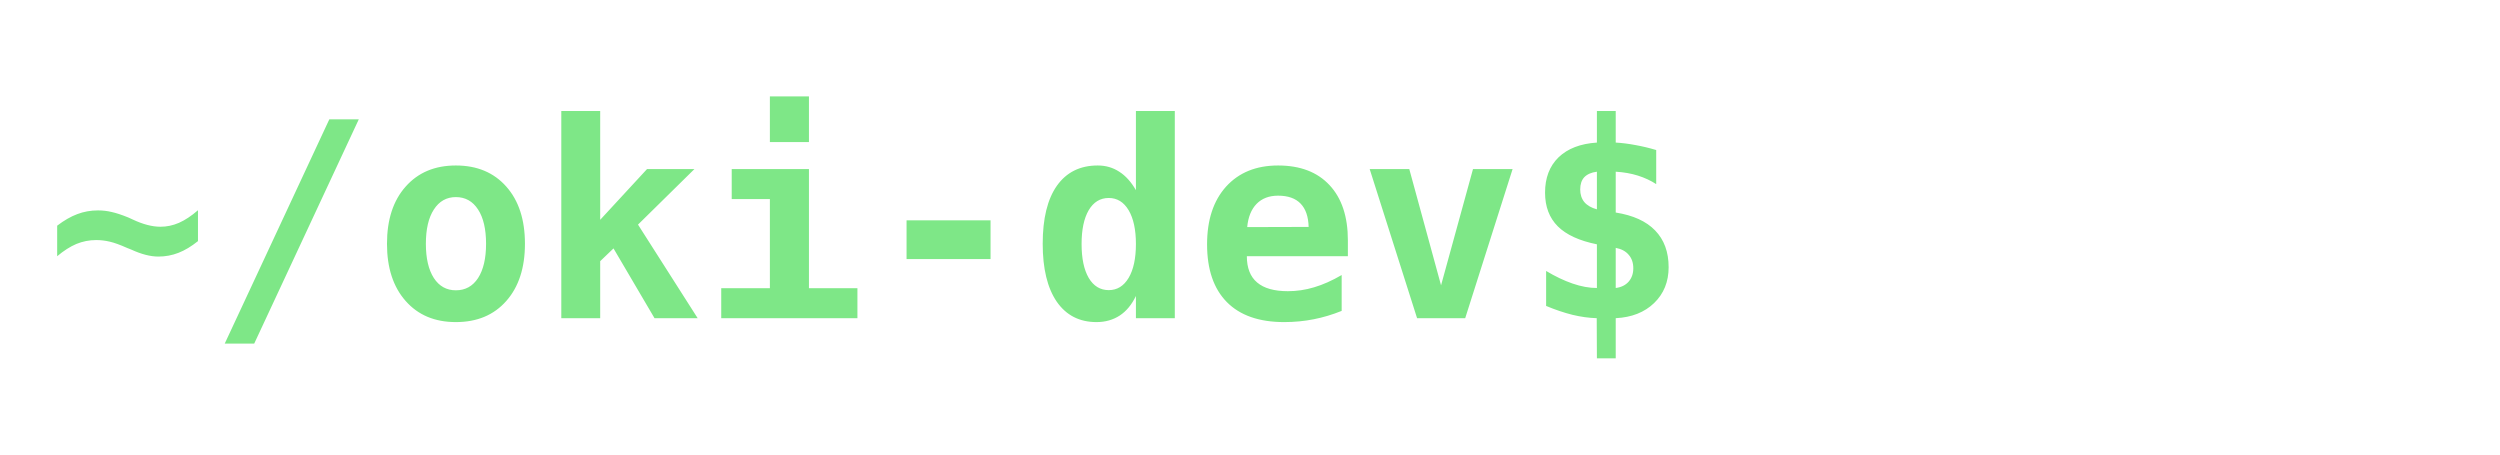
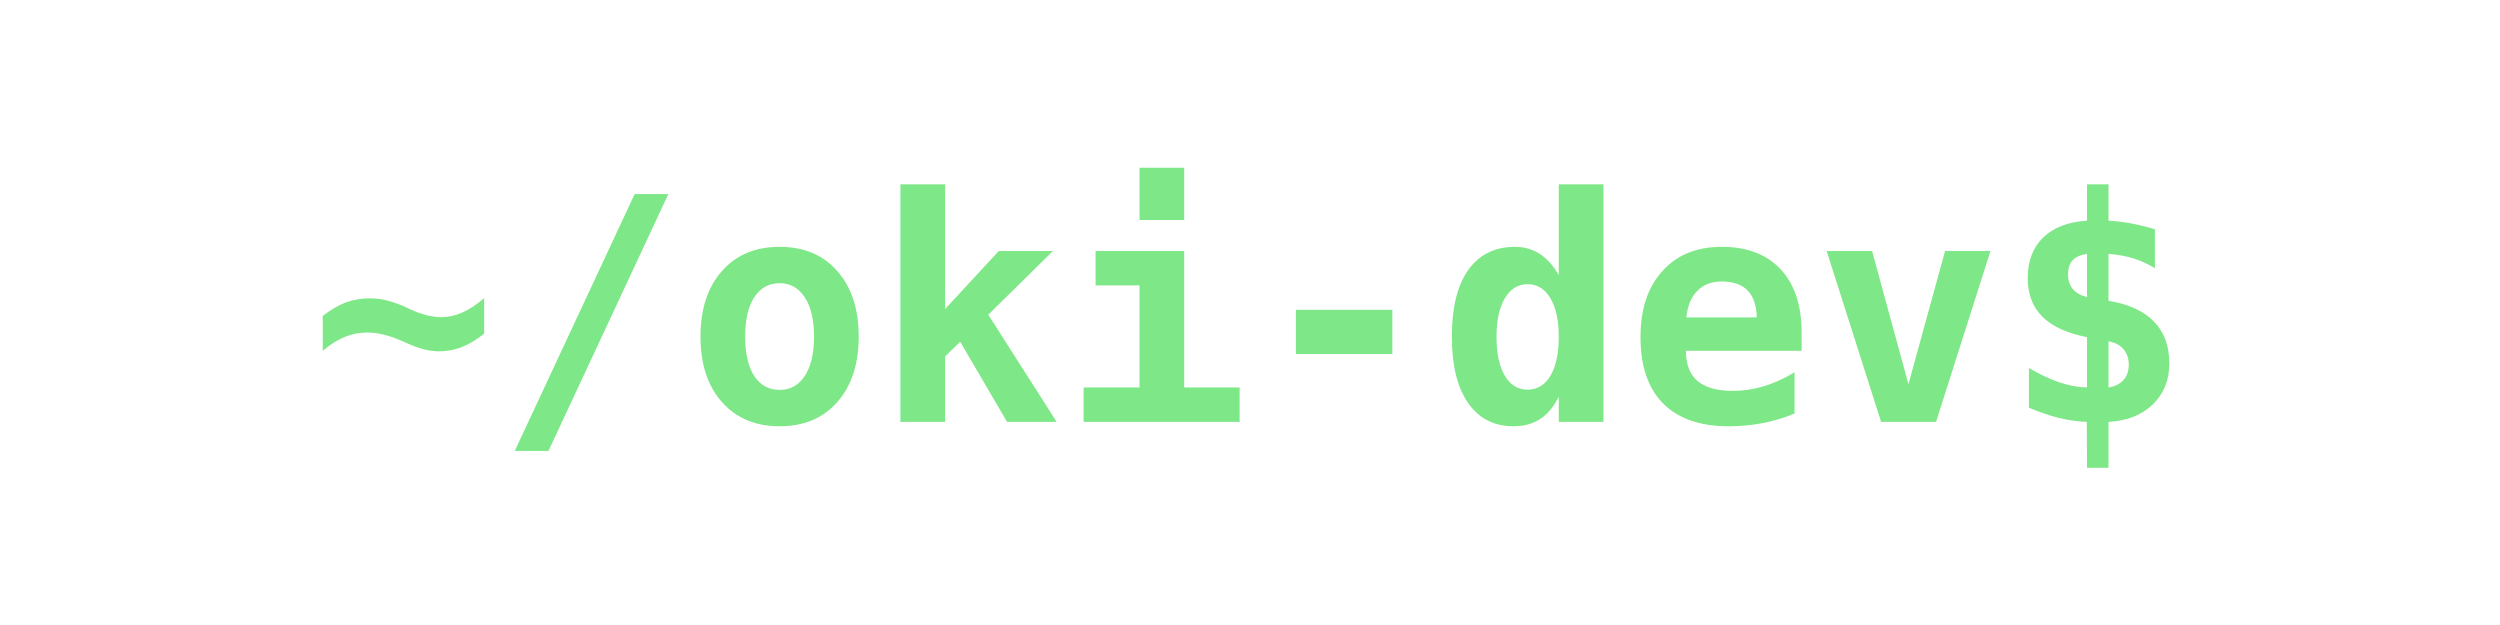
- <svg xmlns="http://www.w3.org/2000/svg" width="220" height="40" viewBox="0 0 220 40">
-   <text x="4" y="28" font-family="JetBrains Mono, ui-monospace, Menlo, monospace" font-size="24" font-weight="700" fill="#7ee787">~/oki-dev$</text>
+ <svg xmlns="http://www.w3.org/2000/svg" width="160" height="40" viewBox="0 0 160 40">
+   <text x="80" y="27" text-anchor="middle" font-family="JetBrains Mono, ui-monospace, Menlo, monospace" font-size="20" font-weight="700" fill="#7ee787">~/oki-dev$</text>
</svg>
